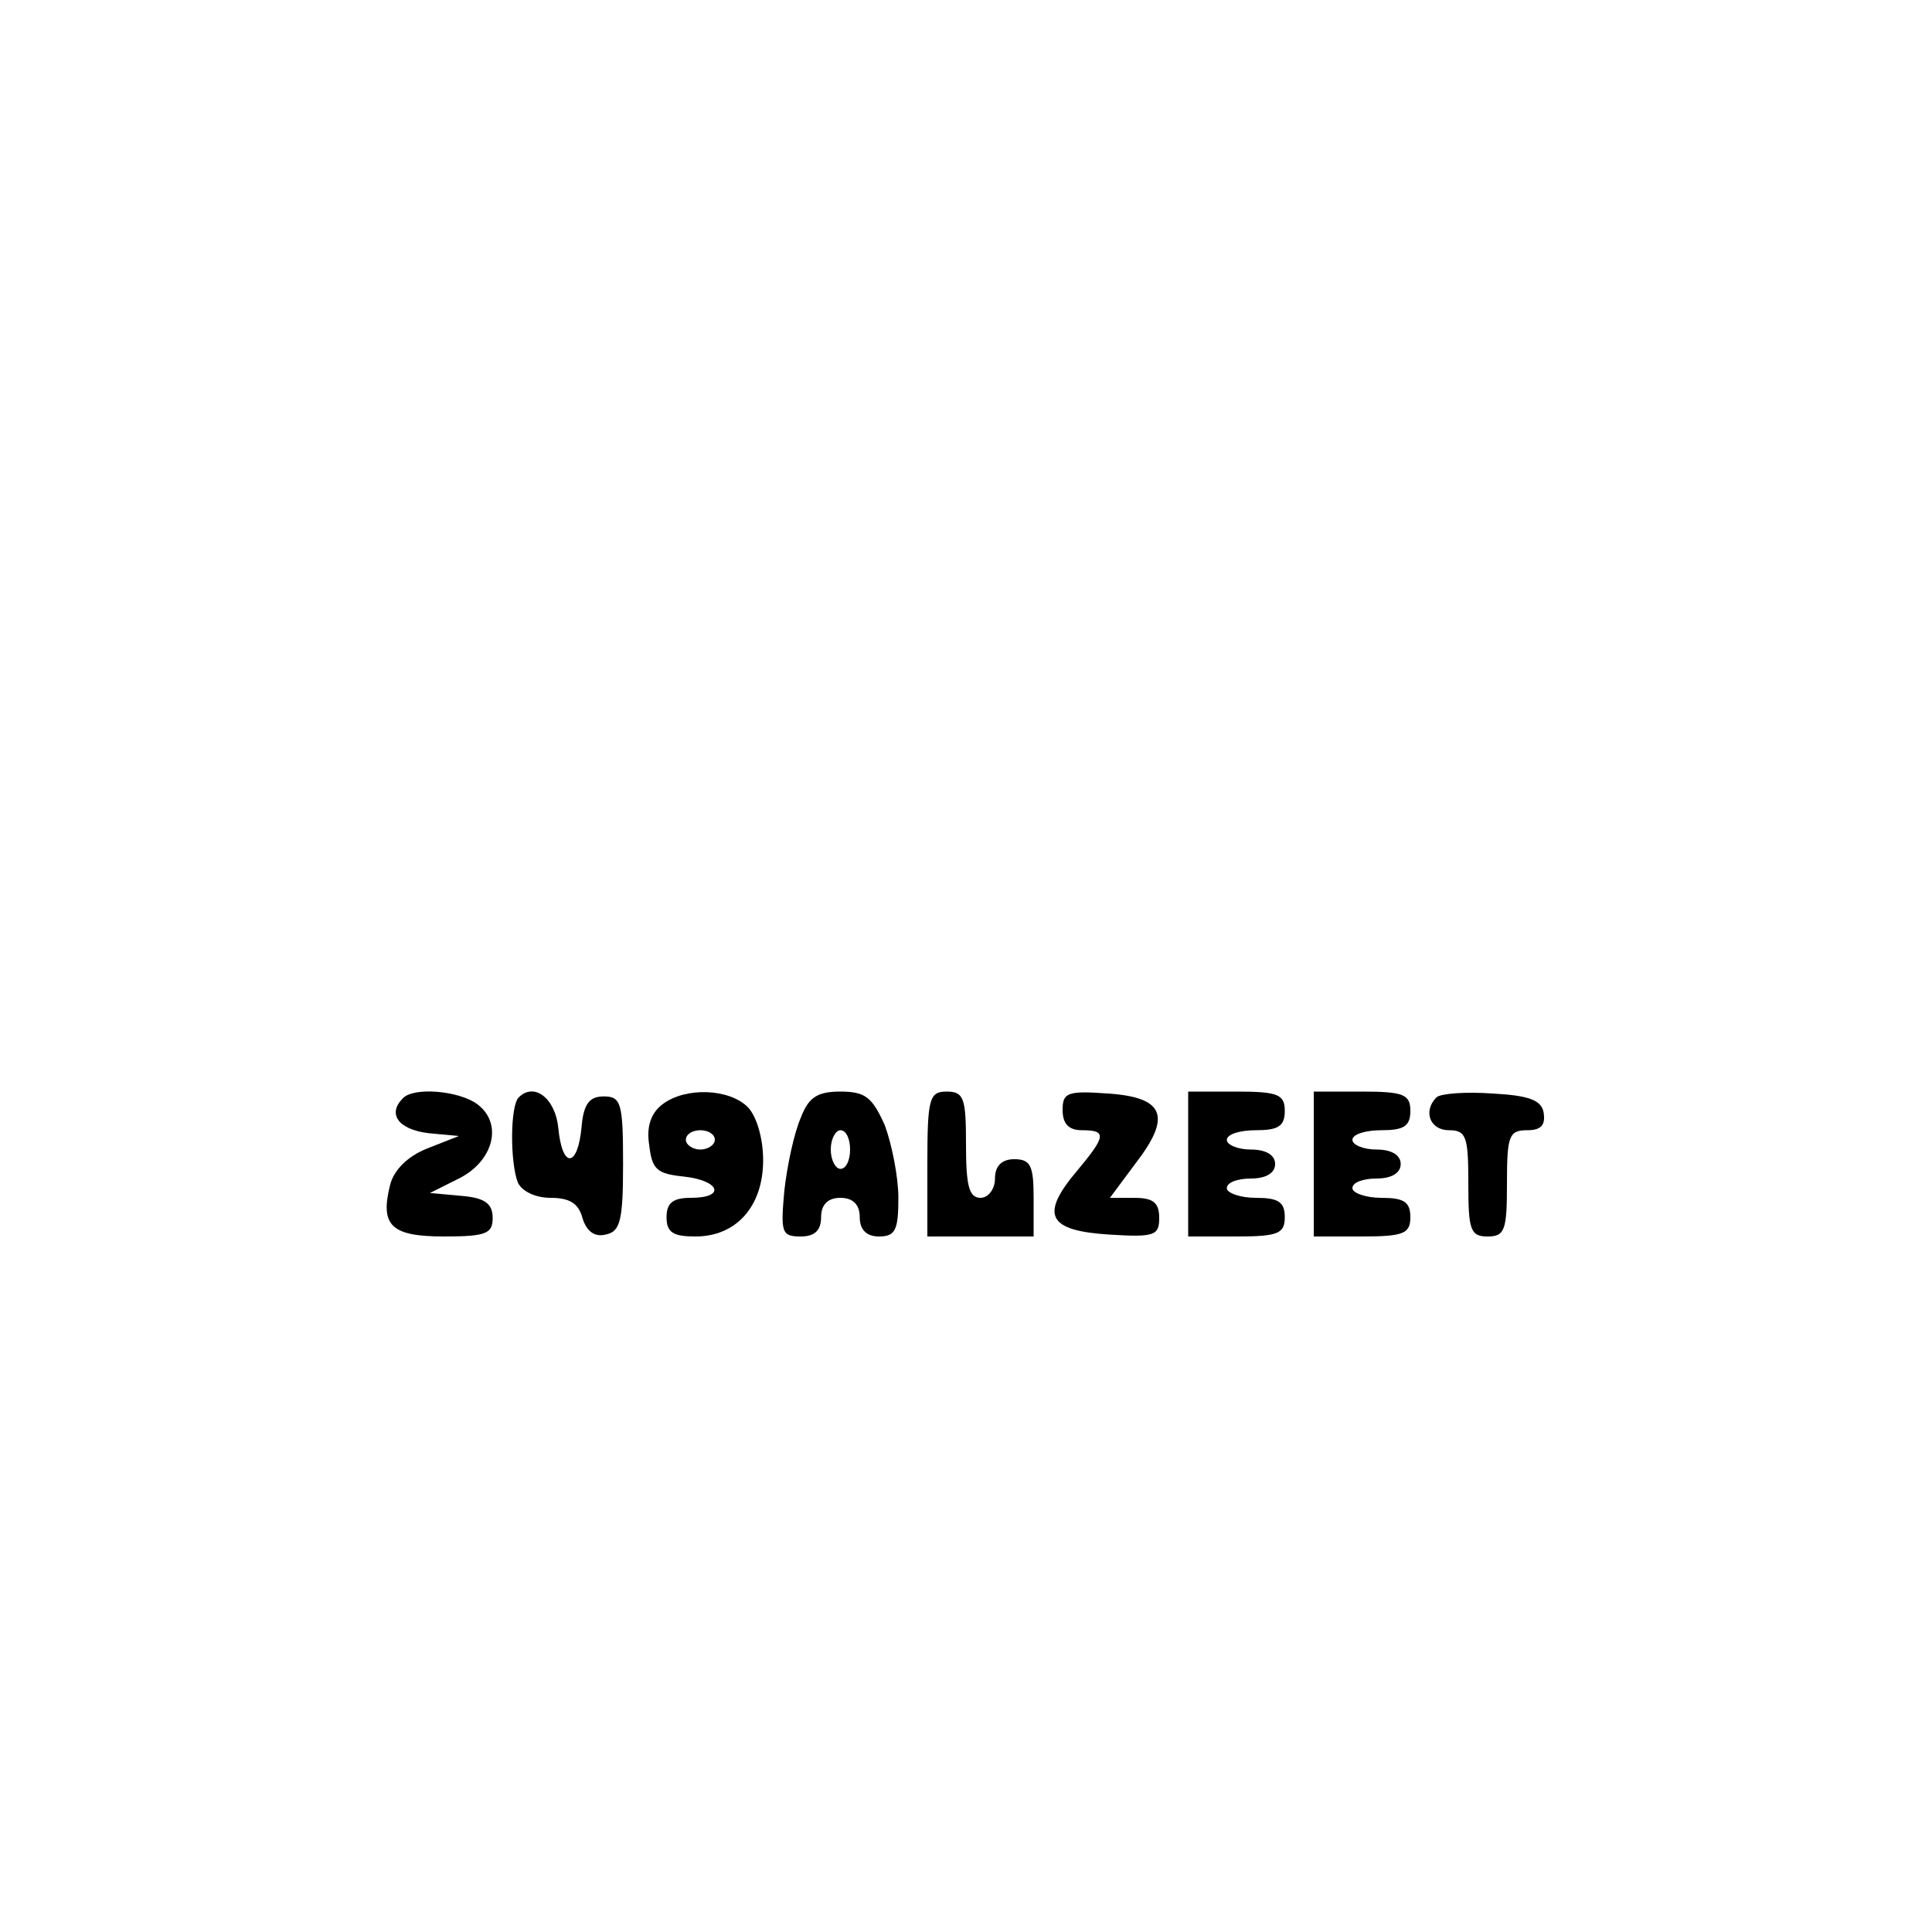
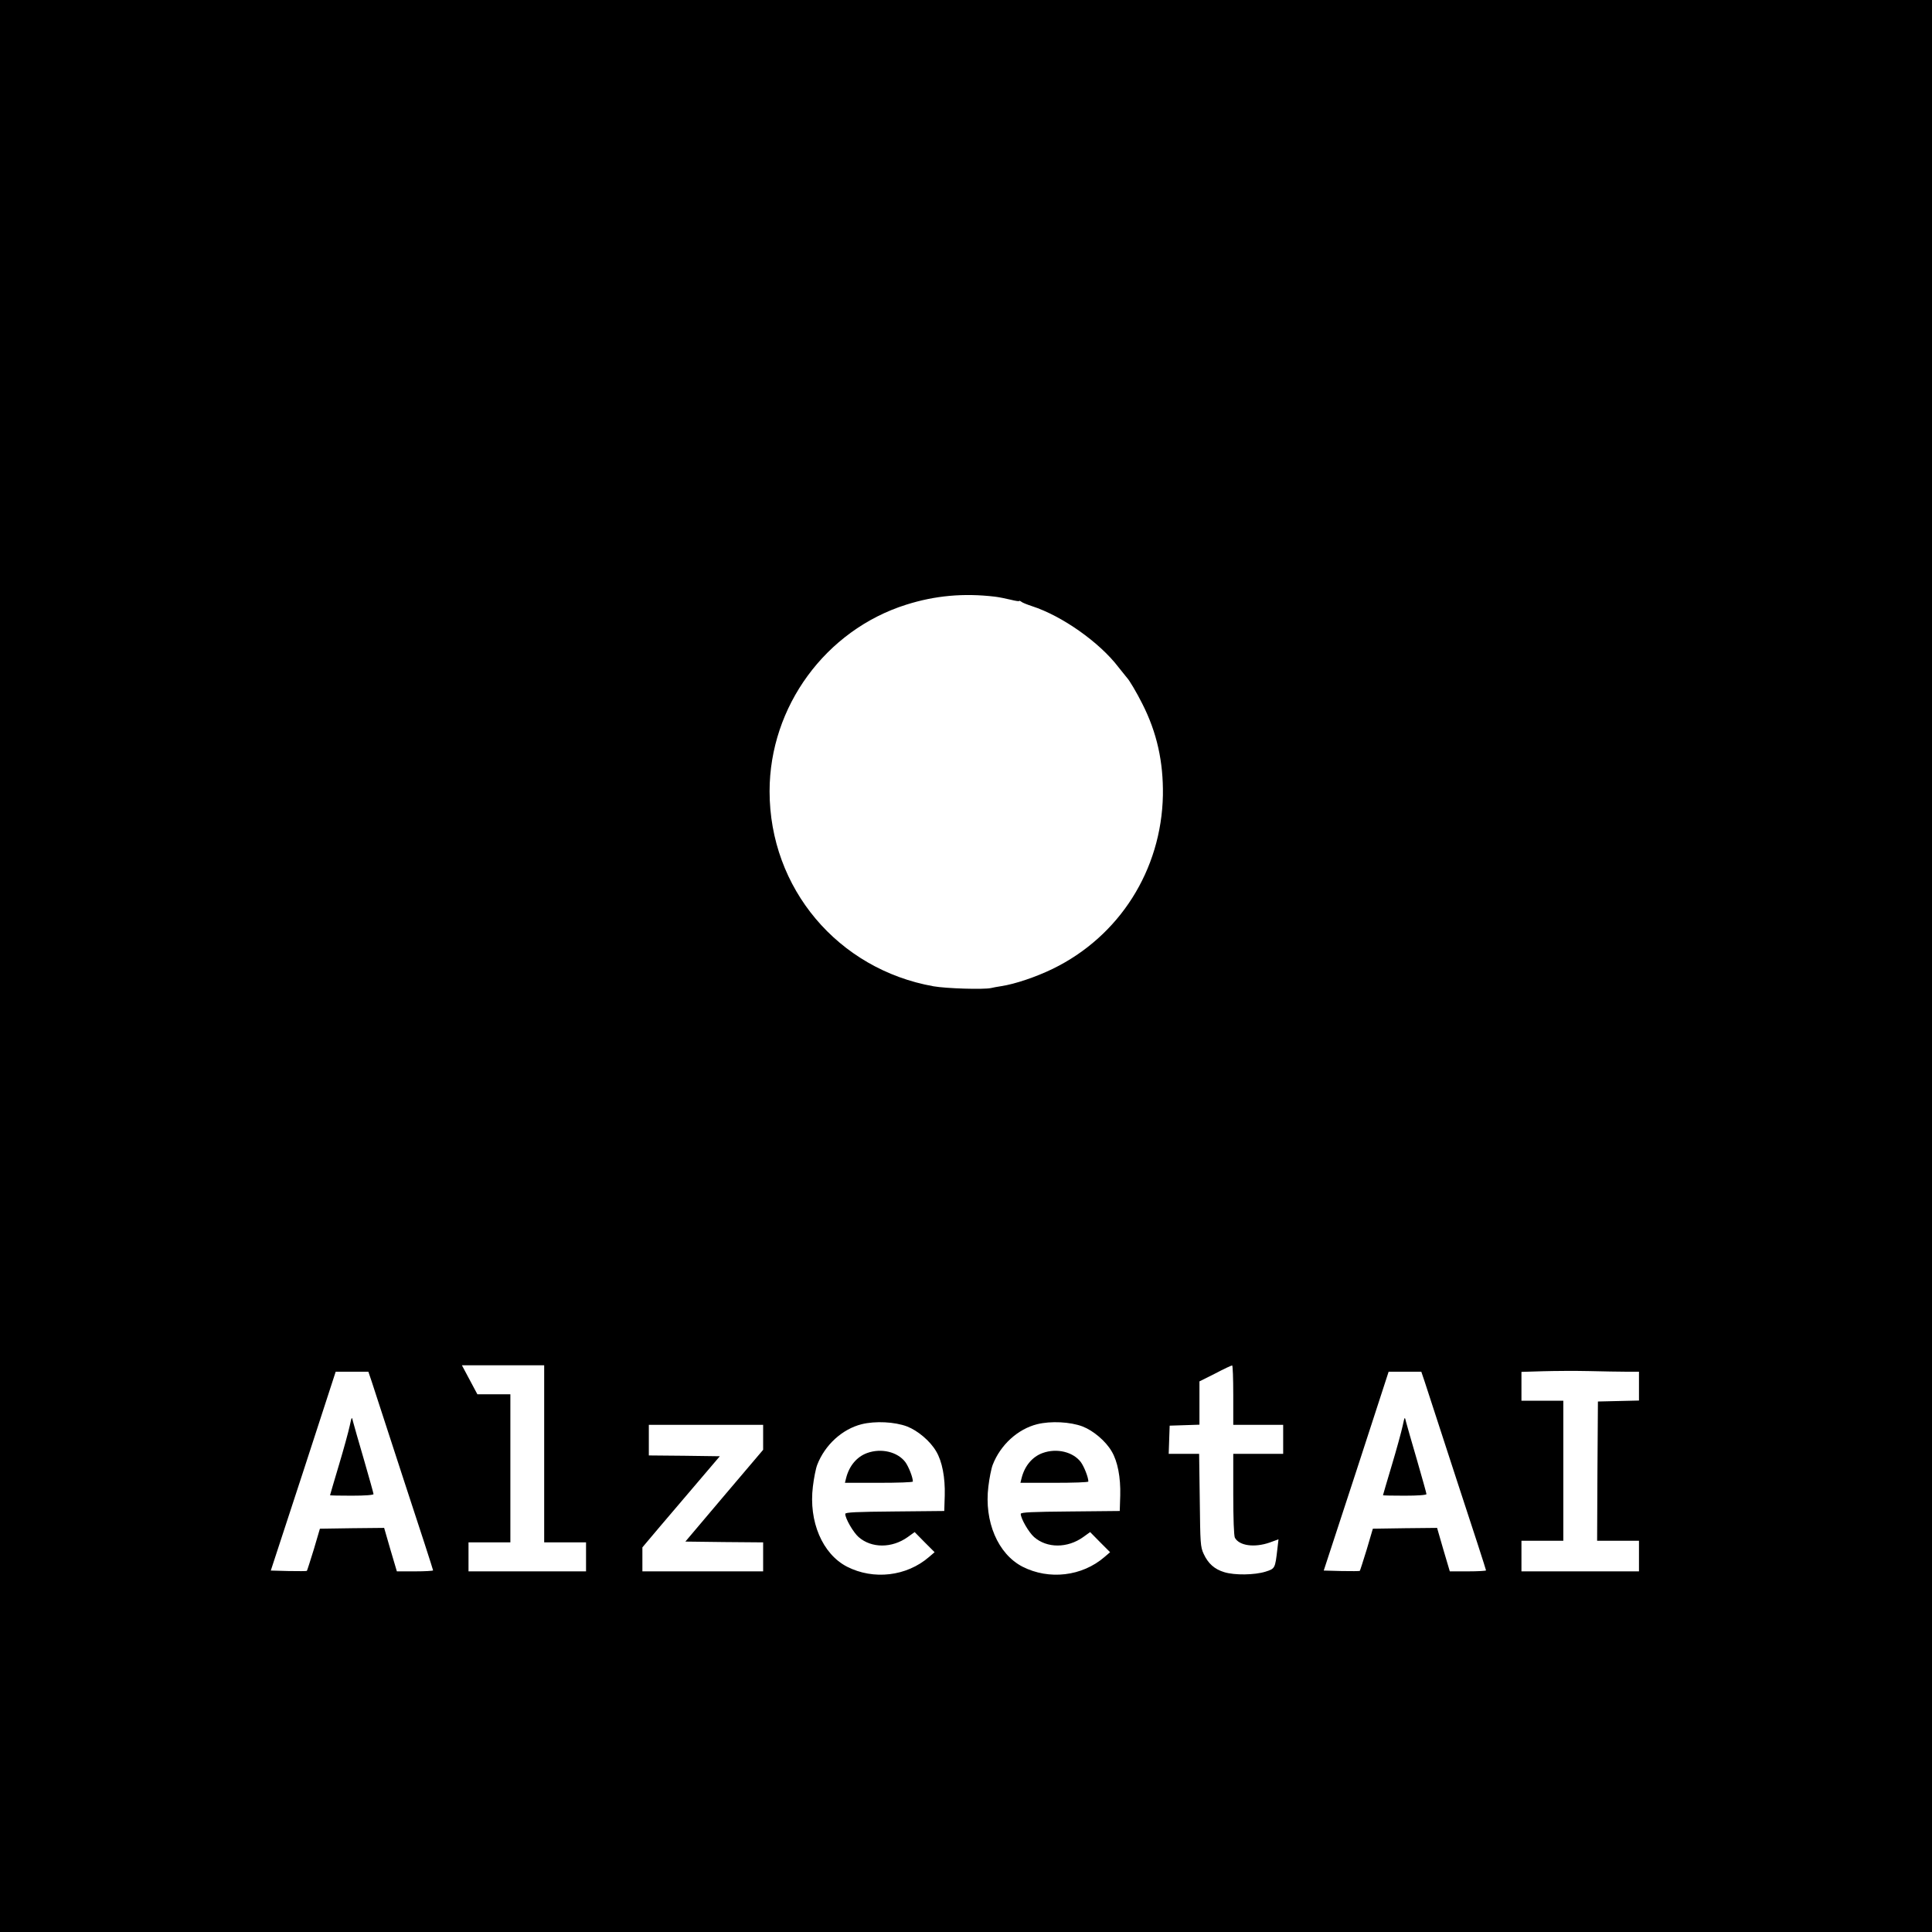
- <svg xmlns="http://www.w3.org/2000/svg" version="1.0" width="200pt" height="200pt" viewBox="0 0 200 200" preserveAspectRatio="xMidYMid meet">
-   <g transform="translate(0,200) scale(0.1,-0.1)" fill="#000000" stroke="none">
-     <path d="M417 863 c-16 -16 -5 -32 26 -36 l32 -3 -33 -13 c-20 -8 -34 -22 -38 -37 -11 -43 1 -54 56 -54 43 0 50 3 50 19 0 15 -8 21 -32 23 l-33 3 30 15 c36 18 46 57 19 77 -19 14 -66 18 -77 6z" />
-     <path d="M537 864 c-9 -9 -9 -67 -1 -88 4 -9 18 -16 34 -16 20 0 29 -6 33 -21 4 -13 12 -20 24 -17 15 3 18 14 18 73 0 63 -2 70 -20 70 -15 0 -21 -8 -23 -32 -4 -42 -20 -43 -24 -1 -3 31 -25 48 -41 32z" />
-     <path d="M686 857 c-12 -9 -17 -23 -14 -42 3 -26 8 -30 36 -33 37 -4 44 -22 7 -22 -18 0 -25 -5 -25 -20 0 -16 7 -20 30 -20 42 0 70 31 70 79 0 23 -7 46 -16 55 -19 19 -64 21 -88 3z m54 -37 c0 -5 -7 -10 -15 -10 -8 0 -15 5 -15 10 0 6 7 10 15 10 8 0 15 -4 15 -10z" />
-     <path d="M829 843 c-7 -16 -14 -49 -17 -75 -4 -44 -3 -48 17 -48 14 0 21 6 21 20 0 13 7 20 20 20 13 0 20 -7 20 -20 0 -13 7 -20 20 -20 17 0 20 7 20 40 0 22 -7 56 -14 75 -13 29 -20 35 -46 35 -24 0 -33 -6 -41 -27z m51 -33 c0 -11 -4 -20 -10 -20 -5 0 -10 9 -10 20 0 11 5 20 10 20 6 0 10 -9 10 -20z" />
-     <path d="M960 795 l0 -75 55 0 55 0 0 40 c0 33 -3 40 -20 40 -13 0 -20 -7 -20 -20 0 -11 -7 -20 -15 -20 -12 0 -15 13 -15 55 0 48 -2 55 -20 55 -18 0 -20 -7 -20 -75z" />
-     <path d="M1100 851 c0 -14 6 -21 20 -21 26 0 25 -6 -5 -42 -39 -46 -30 -62 33 -66 47 -3 52 -1 52 17 0 16 -6 21 -26 21 l-25 0 26 35 c38 49 31 69 -28 73 -42 3 -47 1 -47 -17z" />
-     <path d="M1230 795 l0 -75 50 0 c43 0 50 3 50 20 0 16 -7 20 -30 20 -16 0 -30 5 -30 10 0 6 11 10 25 10 16 0 25 6 25 15 0 9 -9 15 -25 15 -14 0 -25 5 -25 10 0 6 14 10 30 10 23 0 30 4 30 20 0 17 -7 20 -50 20 l-50 0 0 -75z" />
-     <path d="M1360 795 l0 -75 50 0 c43 0 50 3 50 20 0 16 -7 20 -30 20 -16 0 -30 5 -30 10 0 6 11 10 25 10 16 0 25 6 25 15 0 9 -9 15 -25 15 -14 0 -25 5 -25 10 0 6 14 10 30 10 23 0 30 4 30 20 0 17 -7 20 -50 20 l-50 0 0 -75z" />
-     <path d="M1487 864 c-14 -14 -7 -34 13 -34 18 0 20 -7 20 -55 0 -48 2 -55 20 -55 18 0 20 7 20 55 0 49 2 55 21 55 14 0 19 5 17 18 -2 13 -15 18 -53 20 -28 2 -54 0 -58 -4z" />
+ <svg xmlns="http://www.w3.org/2000/svg" version="1.0" width="1200pt" height="1200pt" viewBox="0 0 1200 1200" preserveAspectRatio="xMidYMid meet">
+   <g transform="translate(0,1200) scale(0.1,-0.1)" fill="#000000" stroke="none">
+     <path d="M0 6000 l0 -6000 6000 0 6000 0 0 6000 0 6000 -6000 0 -6000 0 0 -6000z m6180 2294 c25 -3 69 -12 98 -19 28 -7 52 -11 52 -8 0 3 6 1 13 -4 6 -6 37 -18 67 -28 186 -60 420 -225 537 -379 26 -33 50 -63 53 -66 13 -12 61 -93 95 -161 91 -179 131 -361 128 -568 -9 -465 -270 -877 -685 -1079 -103 -50 -233 -94 -318 -107 -25 -4 -54 -9 -65 -12 -47 -10 -277 -3 -357 11 -594 106 -1018 609 -1018 1211 0 526 348 1001 848 1159 180 57 357 73 552 50z m-2800 -5324 l0 -550 130 0 130 0 0 -90 0 -90 -365 0 -365 0 0 90 0 90 130 0 130 0 0 460 0 460 -103 0 -102 0 -48 90 -48 90 255 0 256 0 0 -550z m4280 365 l0 -185 155 0 155 0 0 -90 0 -90 -155 0 -155 0 0 -251 c0 -152 4 -258 10 -270 27 -50 121 -63 216 -30 l55 20 -7 -60 c-14 -121 -14 -122 -74 -141 -68 -21 -191 -23 -256 -3 -60 18 -100 53 -128 114 -20 43 -21 65 -24 334 l-4 287 -94 0 -95 0 3 88 3 87 93 3 92 3 0 134 0 135 98 49 c53 28 100 50 105 50 4 1 7 -82 7 -184z m2443 145 l77 0 0 -90 0 -89 -127 -3 -128 -3 -3 -432 -2 -433 130 0 130 0 0 -95 0 -95 -365 0 -365 0 0 95 0 95 130 0 130 0 0 435 0 435 -130 0 -130 0 0 90 0 89 133 4 c72 2 202 3 287 1 85 -2 190 -4 233 -4z m-7794 -62 c11 -35 101 -311 200 -614 100 -303 181 -554 181 -558 0 -3 -51 -6 -112 -6 l-113 0 -40 135 -39 135 -199 -2 -200 -3 -38 -129 c-22 -71 -41 -131 -43 -133 -2 -2 -53 -2 -114 -1 l-110 3 202 617 201 618 102 0 101 0 21 -62z m6540 0 c11 -35 101 -311 200 -614 100 -303 181 -554 181 -558 0 -3 -51 -6 -112 -6 l-113 0 -40 135 -39 135 -199 -2 -200 -3 -38 -129 c-22 -71 -41 -131 -43 -133 -2 -2 -53 -2 -114 -1 l-110 3 202 617 201 618 102 0 101 0 21 -62z m-3215 -278 c67 -26 144 -91 181 -155 37 -62 56 -162 53 -273 l-3 -97 -307 -3 c-237 -2 -308 -5 -308 -15 0 -29 50 -115 83 -144 80 -70 207 -70 305 0 l43 31 62 -63 62 -62 -35 -30 c-139 -120 -344 -144 -509 -60 -153 79 -239 281 -212 498 6 51 18 112 27 135 48 124 156 222 276 252 85 21 205 15 282 -14z m1090 0 c67 -26 144 -91 181 -155 37 -62 56 -162 53 -273 l-3 -97 -307 -3 c-237 -2 -308 -5 -308 -15 0 -29 50 -115 83 -144 80 -70 207 -70 305 0 l43 31 62 -63 62 -62 -35 -30 c-139 -120 -344 -144 -509 -60 -153 79 -239 281 -212 498 6 51 18 112 27 135 48 124 156 222 276 252 85 21 205 15 282 -14z m-1984 -67 l0 -78 -242 -285 -241 -285 241 -3 242 -2 0 -90 0 -90 -375 0 -375 0 0 75 0 74 108 128 c60 70 168 198 241 283 l132 155 -221 3 -220 2 0 95 0 95 355 0 355 0 0 -77z" />
+     <path d="M2172 3143 c-7 -33 -37 -143 -67 -243 -30 -101 -55 -185 -55 -187 0 -2 61 -3 135 -3 83 0 135 4 135 10 0 5 -27 101 -59 212 -33 112 -63 218 -68 237 -8 34 -8 34 -21 -26z" />
+     <path d="M8712 3143 c-7 -33 -37 -143 -67 -243 -30 -101 -55 -185 -55 -187 0 -2 61 -3 135 -3 83 0 135 4 135 10 0 5 -27 101 -59 212 -33 112 -63 218 -68 237 -8 34 -8 34 -21 -26z" />
+     <path d="M5386 2975 c-64 -23 -112 -80 -131 -157 l-7 -28 211 0 c116 0 211 3 211 8 0 26 -26 92 -47 121 -48 63 -149 88 -237 56z" />
+     <path d="M6476 2975 c-64 -23 -112 -80 -131 -157 l-7 -28 211 0 c116 0 211 3 211 8 0 26 -26 92 -47 121 -48 63 -149 88 -237 56z" />
  </g>
</svg>
